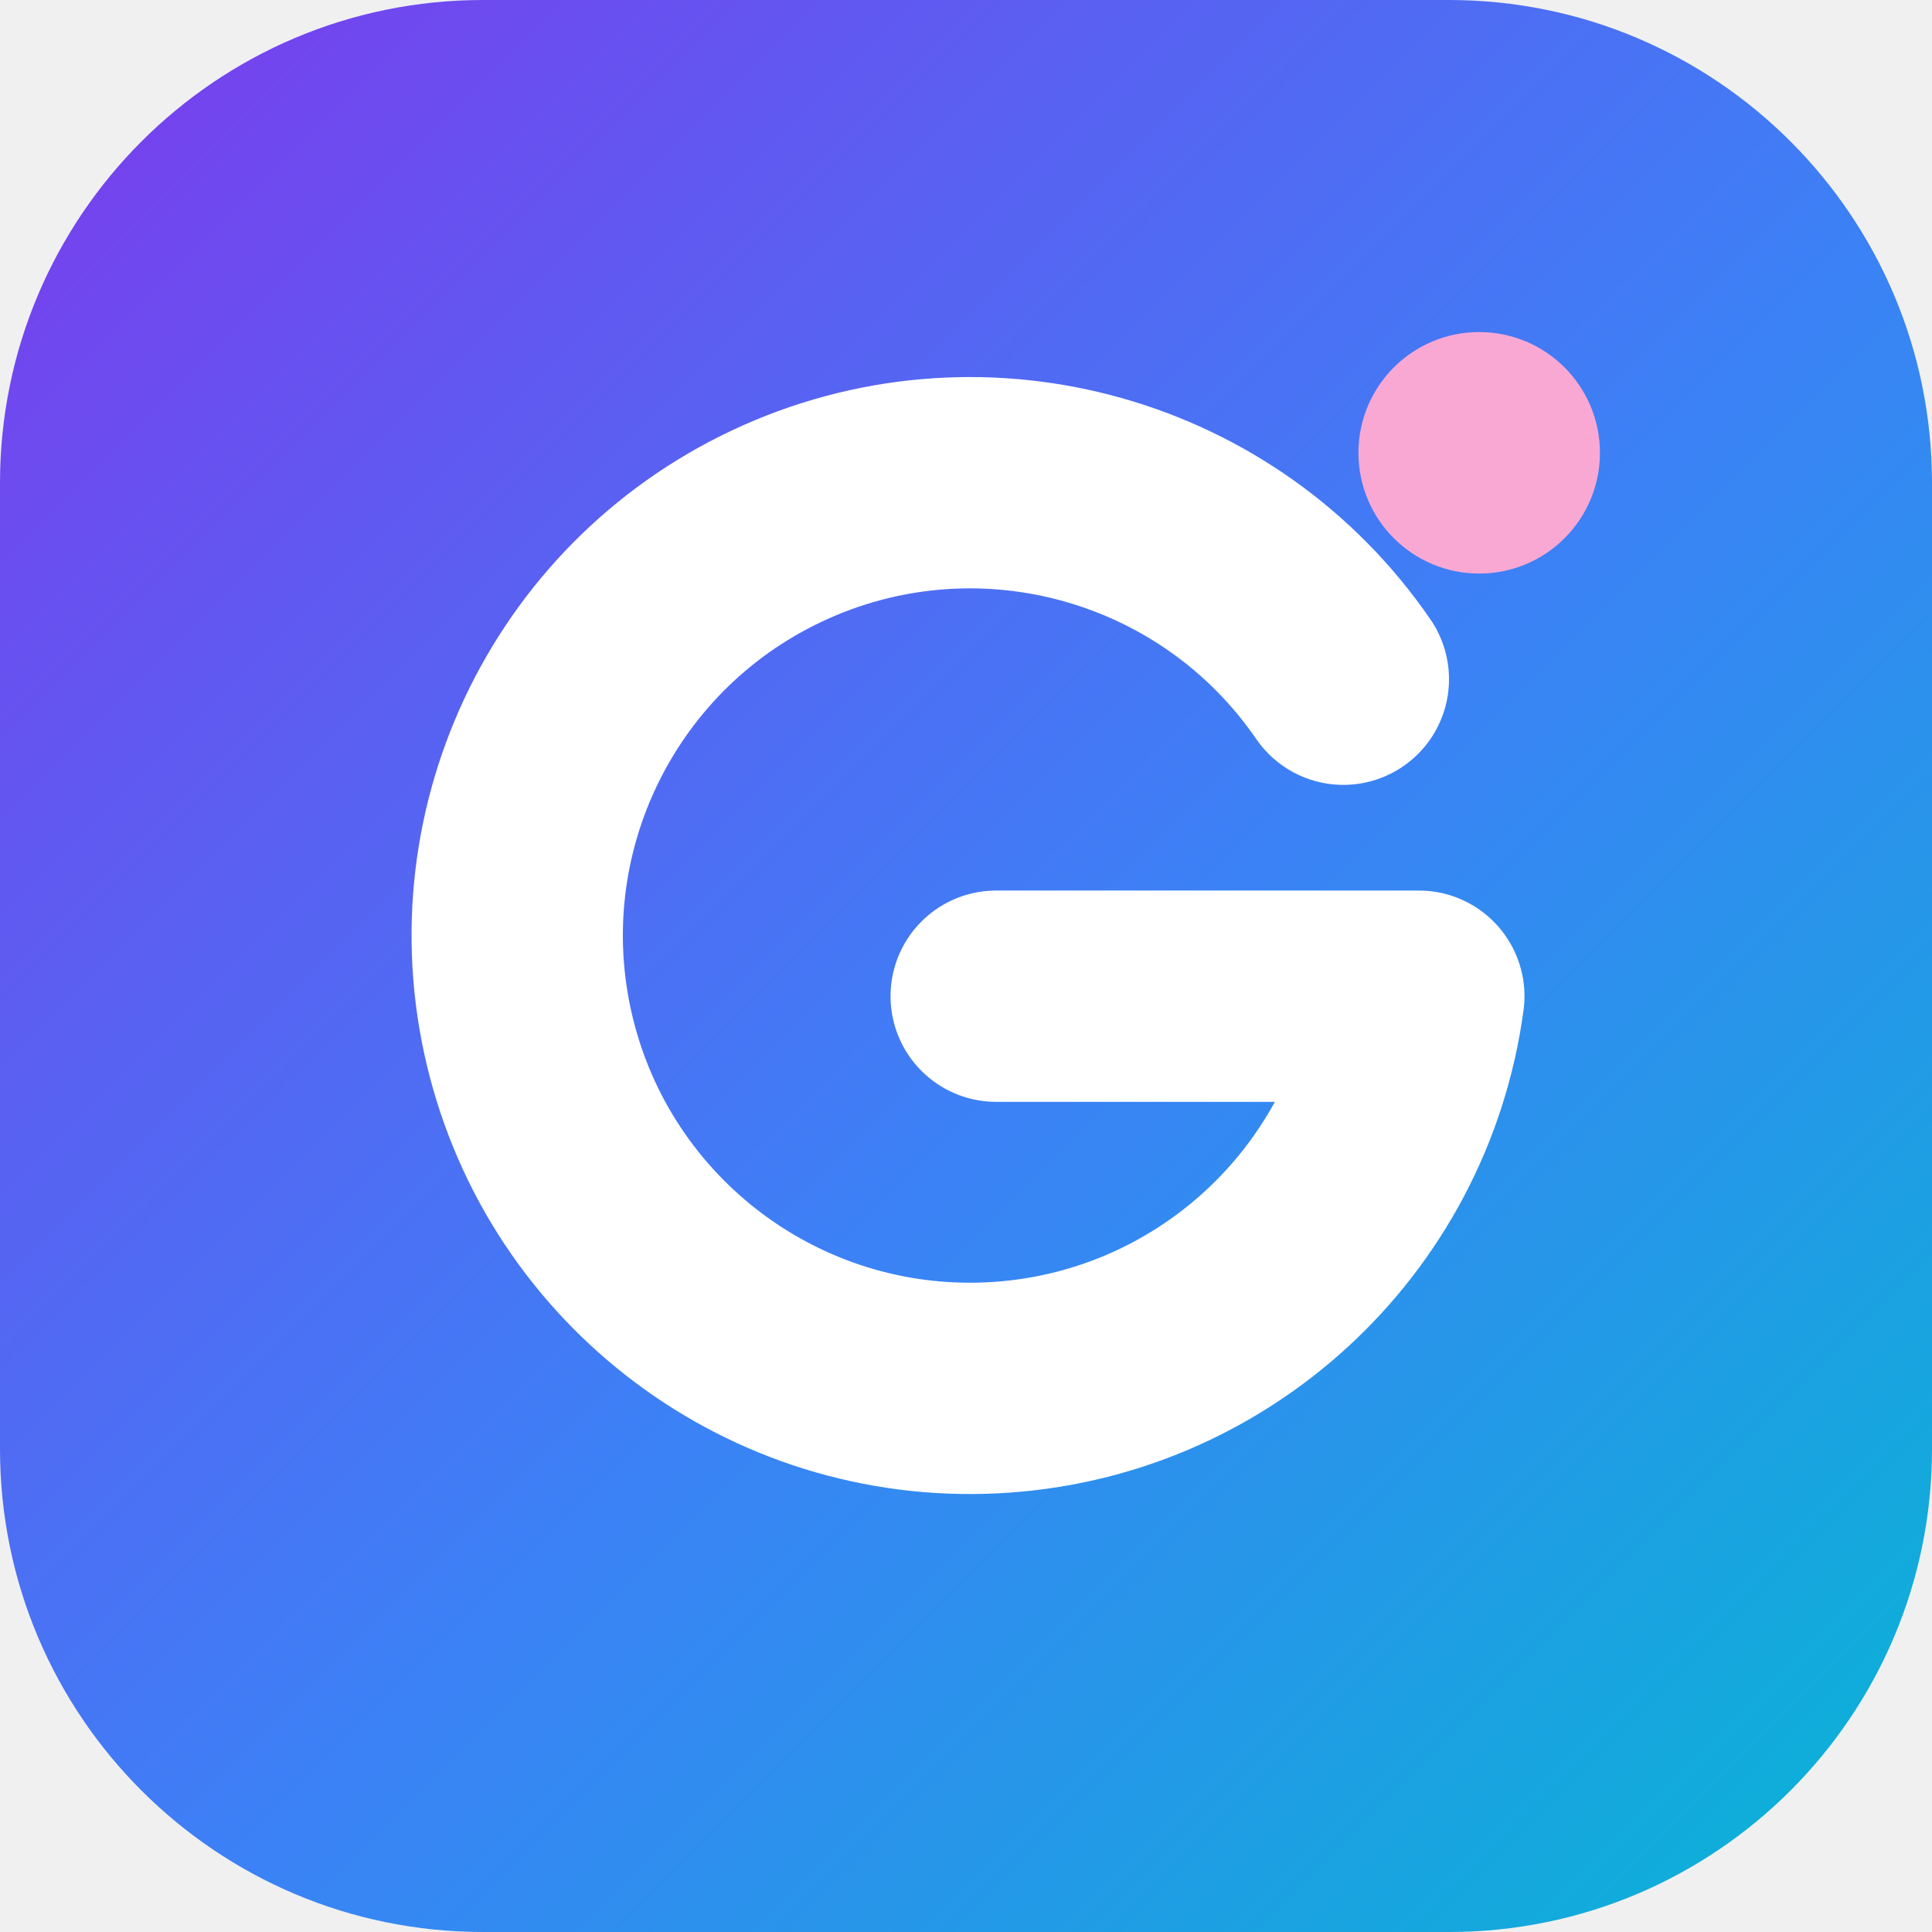
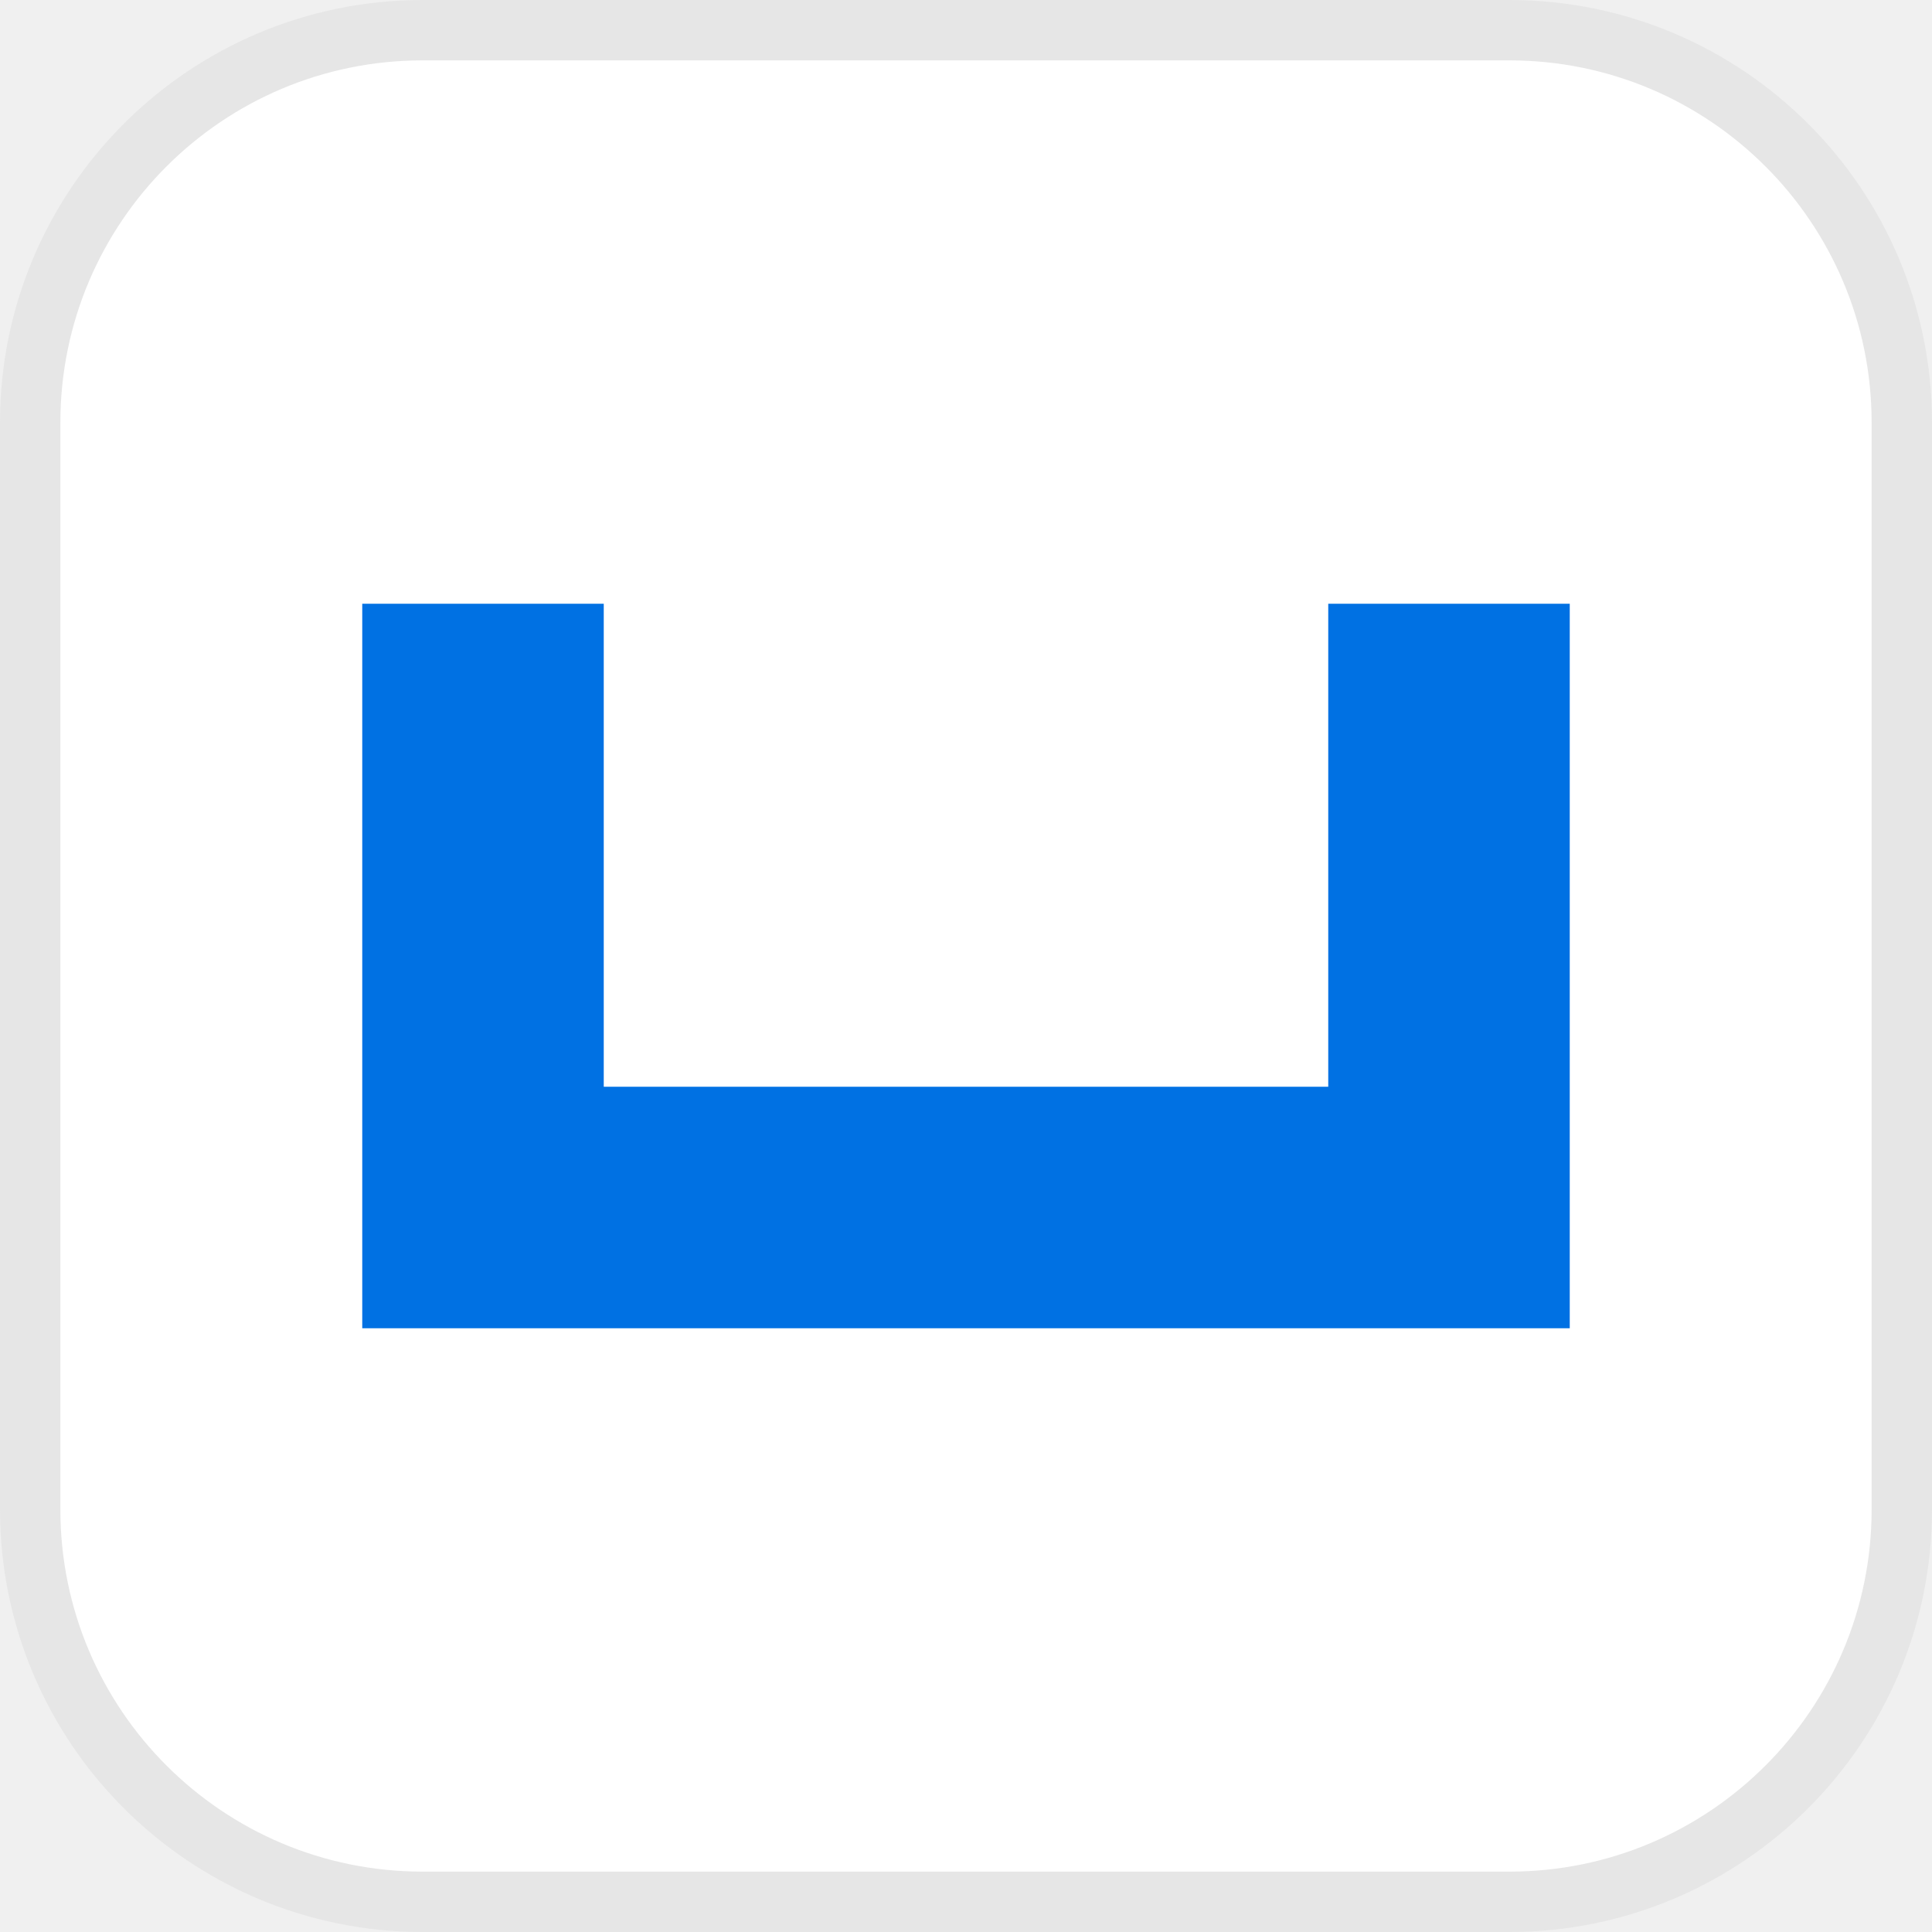
- <svg xmlns="http://www.w3.org/2000/svg" viewBox="0 0 64 64">
-   <defs>
-     <linearGradient id="g" x1="0" y1="0" x2="1" y2="1">
-       <stop offset="0" stop-color="#7C3AED" />
-       <stop offset=".55" stop-color="#3B82F6" />
-       <stop offset="1" stop-color="#06B6D4" />
-     </linearGradient>
-   </defs>
-   <rect width="64" height="64" rx="16" fill="url(#g)" />
-   <path d="M44.5 22.5A15 15 0 1 0 47 33H33" fill="none" stroke="#fff" stroke-width="7" stroke-linecap="round" stroke-linejoin="round" />
-   <circle cx="49" cy="15" r="4" fill="#F9A8D4" />
+ <svg xmlns="http://www.w3.org/2000/svg" viewBox="0 0 32 32">
+   <style>
+     .paper { fill: #FFFFFF; }
+     .edge { fill: none; stroke: #000000; stroke-opacity: .1; }
+     .space { fill: #0071E3; }
+     @media (prefers-color-scheme: dark) {
+       .paper { fill: #1C1C1E; }
+       .edge { stroke: #FFFFFF; stroke-opacity: .14; }
+       .space { fill: #4F93EC; }
+     }
+   </style>
+   <rect class="paper" width="32" height="32" rx="7" />
+   <rect class="edge" x=".5" y=".5" width="31" height="31" rx="6.5" />
+   <path class="space" d="M6 10h4v8h12v-8h4v12H6z" />
</svg>
